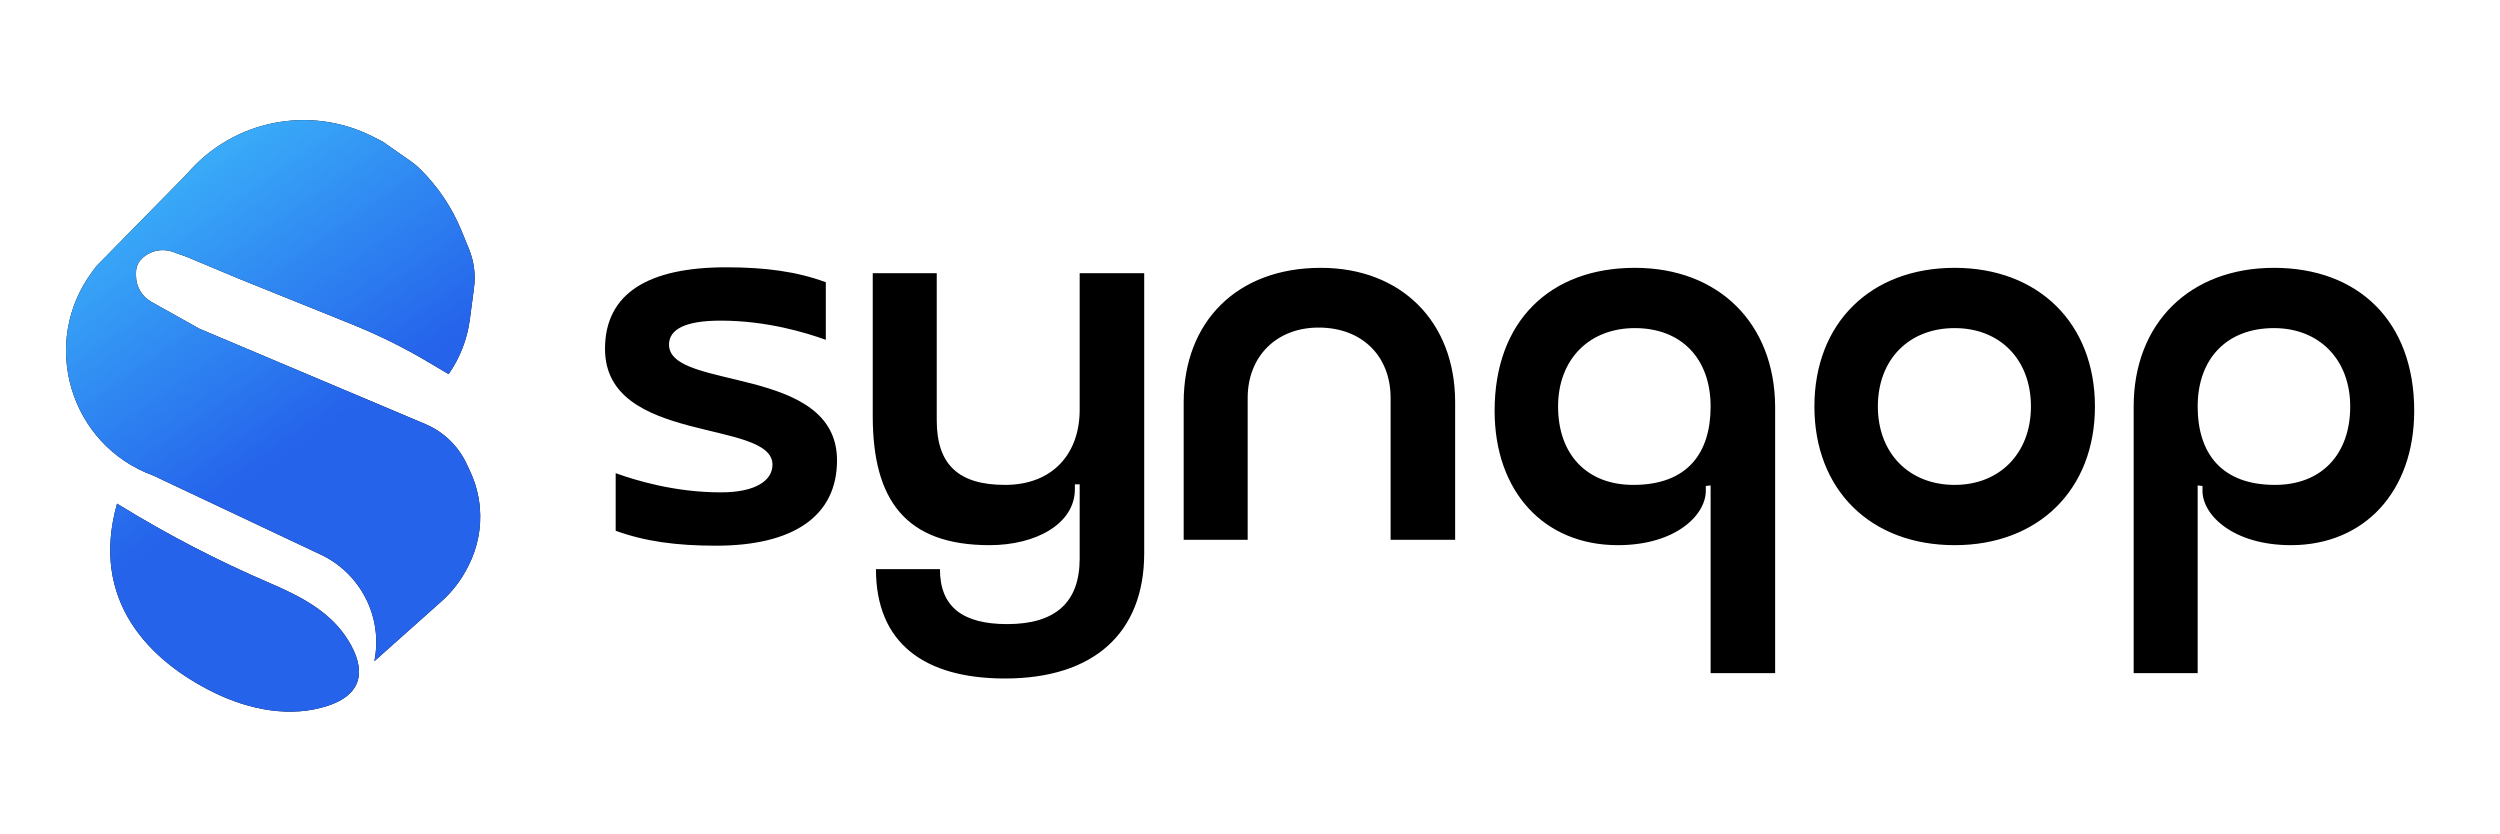
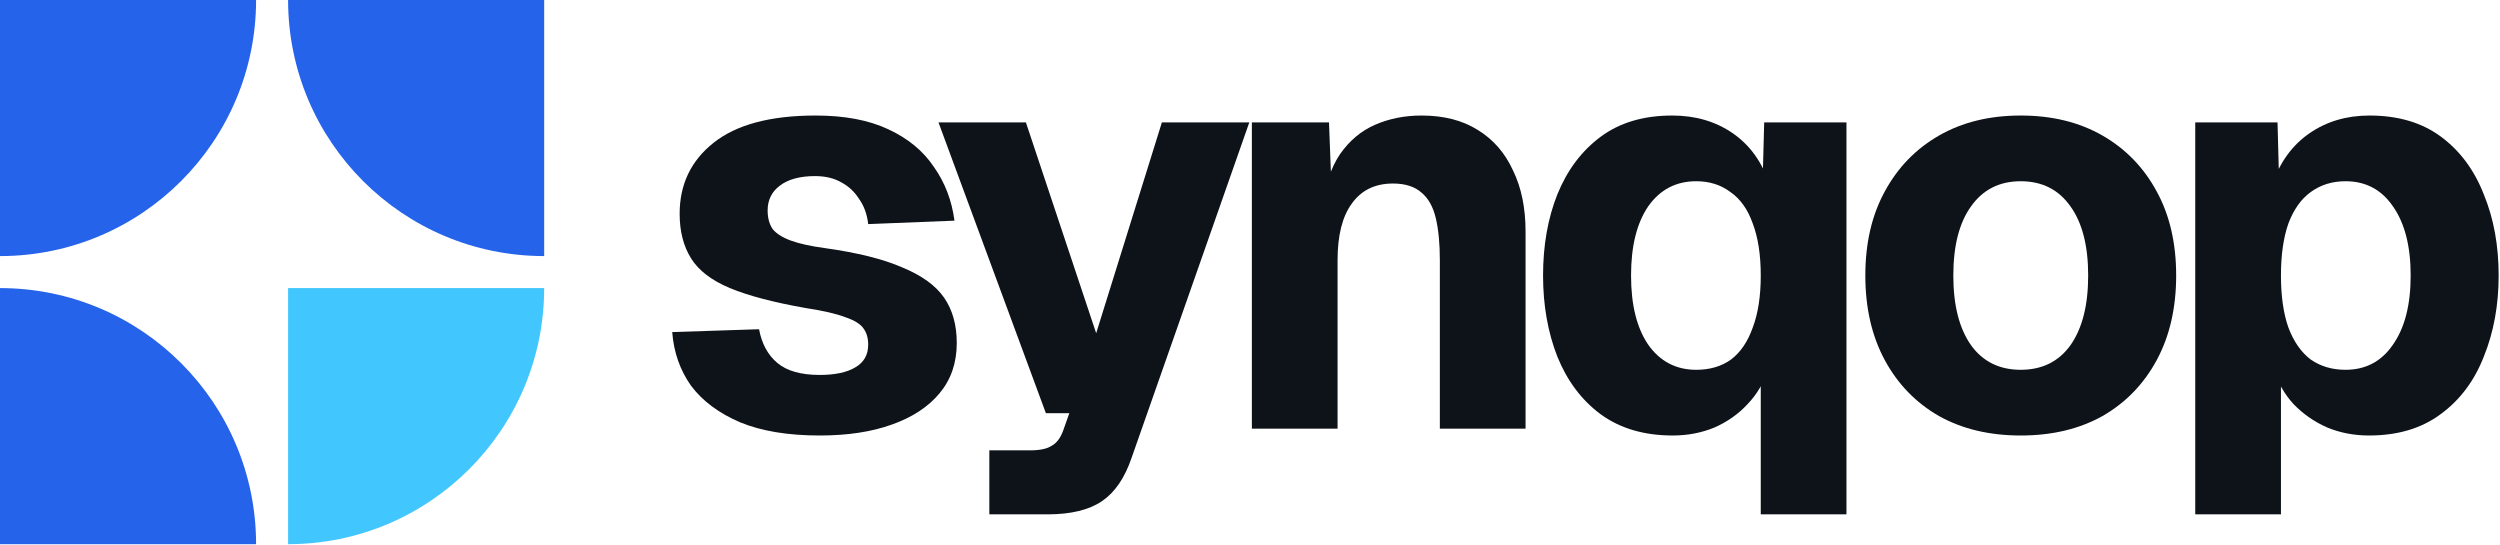
- <svg xmlns="http://www.w3.org/2000/svg" width="1200" height="400" viewBox="0 0 1200 400" fill="none">
-   <path d="M179.03 65.602L183.658 67.949L197.402 77.57C198.794 78.544 200.105 79.629 201.322 80.814C210.039 89.301 216.914 99.492 221.52 110.752L225.144 119.609C227.532 125.447 228.357 131.808 227.535 138.063L225.53 153.337C224.29 162.78 220.79 171.785 215.329 179.587L205.736 173.887C193.938 166.876 181.621 160.778 168.894 155.646L114.379 133.665L89.835 123.372L82.922 120.89C77.716 119.022 71.9 120.325 67.989 124.236C66.261 125.964 65.29 128.308 65.29 130.752V132.335C65.29 137.556 68.114 142.368 72.672 144.913L95.773 157.813L204.171 203.566C212.883 207.243 219.925 214.016 223.938 222.578L225.663 226.258C228.254 231.785 229.84 237.729 230.347 243.811C231.14 253.327 229.267 262.875 224.94 271.387L224.42 272.409C221.29 278.565 217.037 284.082 211.881 288.676L179.699 317.353C183.886 296.42 173.272 275.327 153.967 266.214L73.603 228.28C33.532 213.673 18.849 164.585 44.318 130.373L46.288 127.727L89.835 83.388C111.907 57.599 148.754 50.251 179.03 65.602Z" fill="black" />
-   <path d="M179.03 65.602L183.658 67.949L197.402 77.57C198.794 78.544 200.105 79.629 201.322 80.814C210.039 89.301 216.914 99.492 221.52 110.752L225.144 119.609C227.532 125.447 228.357 131.808 227.535 138.063L225.53 153.337C224.29 162.78 220.79 171.785 215.329 179.587L205.736 173.887C193.938 166.876 181.621 160.778 168.894 155.646L114.379 133.665L89.835 123.372L82.922 120.89C77.716 119.022 71.9 120.325 67.989 124.236C66.261 125.964 65.29 128.308 65.29 130.752V132.335C65.29 137.556 68.114 142.368 72.672 144.913L95.773 157.813L204.171 203.566C212.883 207.243 219.925 214.016 223.938 222.578L225.663 226.258C228.254 231.785 229.84 237.729 230.347 243.811C231.14 253.327 229.267 262.875 224.94 271.387L224.42 272.409C221.29 278.565 217.037 284.082 211.881 288.676L179.699 317.353C183.886 296.42 173.272 275.327 153.967 266.214L73.603 228.28C33.532 213.673 18.849 164.585 44.318 130.373L46.288 127.727L89.835 83.388C111.907 57.599 148.754 50.251 179.03 65.602Z" fill="url(#paint0_linear_1466_364)" />
-   <path d="M57.376 242.473L56.185 241.74C42.996 288.389 71.809 317.239 102.571 332.357C119.662 340.756 139.735 344.763 157.762 338.626C177.021 332.069 174.434 317.84 165.686 305.157C157.245 292.918 143.47 285.878 129.804 280.021C104.775 269.295 80.567 256.745 57.376 242.473Z" fill="black" />
-   <path d="M57.376 242.473L56.185 241.74C42.996 288.389 71.809 317.239 102.571 332.357C119.662 340.756 139.735 344.763 157.762 338.626C177.021 332.069 174.434 317.84 165.686 305.157C157.245 292.918 143.47 285.878 129.804 280.021C104.775 269.295 80.567 256.745 57.376 242.473Z" fill="url(#paint1_linear_1466_364)" />
-   <path d="M290.406 167.472C290.406 140.848 311.142 128.304 348.518 128.304C367.461 128.304 382.565 130.352 396.389 135.472V163.12C387.173 159.792 368.229 153.904 345.958 153.904C329.062 153.904 321.126 158 321.126 165.424C321.126 187.696 401.765 174.896 401.765 220.975C401.765 247.599 381.029 261.935 343.654 261.935C324.71 261.935 309.606 259.887 295.526 254.767V227.119C304.742 230.447 323.686 236.335 345.958 236.335C363.109 236.335 370.789 230.447 370.789 223.023C370.789 201.008 290.406 213.552 290.406 167.472ZM518.244 268.079V232.495H515.94V234.799C515.94 251.439 497.252 261.679 474.981 261.679C434.789 261.679 418.917 240.175 418.917 199.728V131.12H449.637V201.776C449.637 223.023 460.133 232.751 482.404 232.751C505.188 232.751 518.244 217.903 518.244 196.656V131.12H549.22V265.519C549.22 303.919 524.9 325.679 482.404 325.679C443.749 325.679 420.453 308.783 420.453 273.199H451.173C451.173 291.375 462.181 299.567 483.428 299.567C506.724 299.567 518.244 289.071 518.244 268.079ZM598.885 191.024V259.119H568.166V193.072C568.166 154.416 593.766 128.56 633.957 128.56C672.613 128.56 698.469 154.416 698.469 193.072V259.119H667.493V191.024C667.493 170.8 653.669 157.232 632.933 157.232C612.709 157.232 598.885 171.056 598.885 191.024ZM717.414 197.168C717.414 154.16 744.038 128.56 784.742 128.56C824.934 128.56 851.813 155.184 852.069 195.12V323.119H821.094V233.007L818.79 233.263V235.567C818.79 247.343 804.198 261.679 776.55 261.679C741.222 261.679 717.414 236.079 717.414 197.168ZM747.878 195.12C747.878 218.159 761.702 232.751 783.974 232.751C810.086 232.751 821.094 217.391 821.094 195.12C821.094 172.08 807.014 157.488 784.742 157.488C762.726 157.488 747.878 172.592 747.878 195.12ZM870.913 195.12C870.913 155.184 897.793 128.56 938.241 128.56C978.432 128.56 1005.57 155.184 1005.57 195.12C1005.57 235.055 978.432 261.679 938.241 261.679C897.793 261.679 870.913 235.055 870.913 195.12ZM901.377 195.12C901.377 217.391 916.225 232.751 938.241 232.751C960 232.751 974.848 217.391 974.848 195.12C974.848 172.592 960 157.488 938.241 157.488C916.225 157.488 901.377 172.592 901.377 195.12ZM1158.82 197.168C1158.82 236.079 1134.75 261.679 1099.68 261.679C1072.03 261.679 1057.19 247.343 1057.19 235.567V233.263L1054.88 233.007V323.119H1024.16V195.12C1024.16 155.184 1051.04 128.56 1091.49 128.56C1131.94 128.56 1158.82 154.16 1158.82 197.168ZM1128.1 195.12C1128.1 172.592 1113.25 157.488 1091.49 157.488C1068.96 157.488 1054.88 172.08 1054.88 195.12C1054.88 217.391 1066.15 232.751 1092 232.751C1114.27 232.751 1128.1 218.159 1128.1 195.12Z" fill="black" />
-   <defs>
-     <linearGradient id="paint0_linear_1466_364" x1="-31.192" y1="61.192" x2="146.28" y2="314.217" gradientUnits="userSpaceOnUse">
-       <stop offset="0.104" stop-color="#41C7FD" />
-       <stop offset="0.726" stop-color="#2563EB" />
-     </linearGradient>
-     <linearGradient id="paint1_linear_1466_364" x1="-31.192" y1="61.192" x2="146.28" y2="314.217" gradientUnits="userSpaceOnUse">
-       <stop offset="0.104" stop-color="#41C7FD" />
-       <stop offset="0.726" stop-color="#2563EB" />
-     </linearGradient>
-   </defs>
+ <svg xmlns="http://www.w3.org/2000/svg" width="781" height="170" viewBox="0 0 781 170" fill="none">
+   <path d="M0 0H80C80 44.184 44.184 80 0 80V0Z" fill="#2563EB" />
+   <path d="M170 0H90C90 44.184 125.816 80 170 80V0Z" fill="#2563EB" />
+   <path d="M0 170H80C80 125.816 44.184 90 0 90V170Z" fill="#2563EB" />
+   <path d="M90 90H170C170 134.184 134.184 170 90 170V90Z" fill="#41C7FD" />
+   <path d="M256.053 136.051C246.176 136.051 237.906 134.682 231.242 131.945C224.578 129.089 219.461 125.281 215.891 120.521C212.44 115.642 210.476 110.049 210 103.742L237.132 102.85C237.965 107.372 239.869 110.882 242.844 113.381C245.819 115.88 250.222 117.13 256.053 117.13C260.813 117.13 264.502 116.356 267.12 114.809C269.857 113.262 271.226 110.882 271.226 107.669C271.226 105.646 270.75 103.98 269.798 102.671C268.846 101.243 266.942 100.053 264.085 99.101C261.348 98.03 257.243 97.078 251.769 96.245C241.654 94.46 233.741 92.378 228.029 89.998C222.317 87.618 218.271 84.524 215.891 80.716C213.511 76.908 212.321 72.267 212.321 66.793C212.321 57.63 215.831 50.252 222.852 44.659C229.992 38.947 240.643 36.091 254.804 36.091C263.848 36.091 271.404 37.519 277.473 40.375C283.661 43.231 288.421 47.158 291.753 52.156C295.204 57.035 297.346 62.628 298.179 68.935L271.226 70.006C270.869 66.912 269.917 64.294 268.37 62.152C266.942 59.891 265.097 58.165 262.836 56.975C260.575 55.666 257.838 55.012 254.625 55.012C249.865 55.012 246.176 56.023 243.558 58.046C241.059 59.95 239.81 62.509 239.81 65.722C239.81 68.102 240.345 70.065 241.416 71.612C242.606 73.04 244.51 74.23 247.128 75.182C249.746 76.134 253.257 76.908 257.66 77.503C267.894 78.931 275.985 80.954 281.936 83.572C288.005 86.071 292.348 89.224 294.966 93.032C297.584 96.84 298.893 101.541 298.893 107.134C298.893 113.322 297.108 118.558 293.538 122.842C289.968 127.126 284.97 130.398 278.544 132.659C272.237 134.92 264.74 136.051 256.053 136.051Z" fill="#0E131A" />
+   <path d="M309.066 160.684V140.692H321.74C324.834 140.692 327.095 140.216 328.523 139.264C330.07 138.431 331.26 136.884 332.093 134.623L334.056 129.089H326.738L293.18 38.233H320.49L342.446 104.099L362.973 38.233H390.284L353.513 143.012C351.371 149.319 348.277 153.841 344.231 156.578C340.185 159.315 334.532 160.684 327.273 160.684H309.066Z" fill="#0E131A" />
+   <path d="M391.083 133.909V38.233H415.18L416.251 66.257L412.86 65.365C413.812 58.225 415.716 52.513 418.572 48.229C421.547 43.945 425.236 40.851 429.639 38.947C434.042 37.043 438.861 36.091 444.097 36.091C450.999 36.091 456.83 37.578 461.59 40.553C466.469 43.528 470.158 47.753 472.657 53.227C475.275 58.582 476.584 64.948 476.584 72.326V133.909H449.809V81.251C449.809 76.134 449.393 71.791 448.56 68.221C447.727 64.651 446.239 61.973 444.097 60.188C441.955 58.284 438.98 57.332 435.172 57.332C429.579 57.332 425.295 59.415 422.32 63.58C419.345 67.626 417.858 73.516 417.858 81.251V133.909H391.083Z" fill="#0E131A" />
+   <path d="M576.836 160.684H550.061V113.738L552.381 115.166C551.072 119.45 548.93 123.139 545.955 126.233C543.099 129.327 539.648 131.767 535.602 133.552C531.556 135.218 527.213 136.051 522.572 136.051C513.647 136.051 506.15 133.849 500.081 129.446C494.131 125.043 489.609 119.034 486.515 111.418C483.54 103.802 482.052 95.353 482.052 86.071C482.052 76.67 483.54 68.221 486.515 60.724C489.609 53.108 494.131 47.098 500.081 42.695C506.031 38.292 513.468 36.091 522.393 36.091C529.652 36.091 535.959 37.935 541.314 41.624C546.669 45.313 550.477 50.609 552.738 57.511L550.596 58.403L551.132 38.233H576.836V160.684ZM529.89 115.523C534.174 115.523 537.804 114.452 540.779 112.31C543.754 110.049 546.015 106.717 547.562 102.314C549.228 97.911 550.061 92.497 550.061 86.071C550.061 79.645 549.228 74.23 547.562 69.827C546.015 65.424 543.694 62.152 540.6 60.01C537.625 57.749 534.055 56.618 529.89 56.618C523.583 56.618 518.585 59.236 514.896 64.472C511.326 69.708 509.541 76.908 509.541 86.071C509.541 95.234 511.326 102.433 514.896 107.669C518.585 112.905 523.583 115.523 529.89 115.523Z" fill="#0E131A" />
+   <path d="M631.282 136.051C621.524 136.051 613.016 134.028 605.757 129.982C598.498 125.817 592.845 119.986 588.799 112.489C584.753 104.992 582.73 96.186 582.73 86.071C582.73 75.956 584.753 67.209 588.799 59.831C592.845 52.334 598.498 46.503 605.757 42.338C613.016 38.173 621.524 36.091 631.282 36.091C641.04 36.091 649.549 38.173 656.808 42.338C664.067 46.503 669.719 52.334 673.765 59.831C677.811 67.209 679.834 75.956 679.834 86.071C679.834 96.186 677.811 104.992 673.765 112.489C669.719 119.986 664.067 125.817 656.808 129.982C649.549 134.028 641.04 136.051 631.282 136.051ZM631.282 115.523C637.946 115.523 643.123 112.965 646.812 107.848C650.501 102.612 652.345 95.353 652.345 86.071C652.345 76.789 650.501 69.589 646.812 64.472C643.123 59.236 637.946 56.618 631.282 56.618C624.618 56.618 619.442 59.236 615.753 64.472C612.064 69.589 610.219 76.789 610.219 86.071C610.219 95.353 612.064 102.612 615.753 107.848C619.442 112.965 624.618 115.523 631.282 115.523Z" fill="#0E131A" />
+   <path d="M685.796 160.684V38.233H711.5L712.035 58.403L709.893 57.511C712.273 50.609 716.141 45.313 721.496 41.624C726.851 37.935 733.098 36.091 740.238 36.091C749.163 36.091 756.601 38.292 762.551 42.695C768.501 47.098 772.964 53.108 775.938 60.724C779.032 68.221 780.579 76.67 780.579 86.071C780.579 95.353 779.032 103.802 775.938 111.418C772.964 119.034 768.441 125.043 762.372 129.446C756.422 133.849 748.985 136.051 740.06 136.051C735.419 136.051 731.075 135.218 727.029 133.552C722.983 131.767 719.473 129.327 716.498 126.233C713.642 123.139 711.559 119.45 710.25 115.166L712.571 113.738V160.684H685.796ZM732.741 115.523C739.048 115.523 743.987 112.905 747.557 107.669C751.246 102.433 753.09 95.234 753.09 86.071C753.09 76.908 751.246 69.708 747.557 64.472C743.987 59.236 739.048 56.618 732.741 56.618C728.576 56.618 724.947 57.749 721.853 60.01C718.878 62.152 716.557 65.424 714.891 69.827C713.344 74.23 712.571 79.645 712.571 86.071C712.571 92.497 713.344 97.911 714.891 102.314C716.557 106.717 718.878 110.049 721.853 112.31C724.947 114.452 728.576 115.523 732.741 115.523Z" fill="#0E131A" />
</svg>
